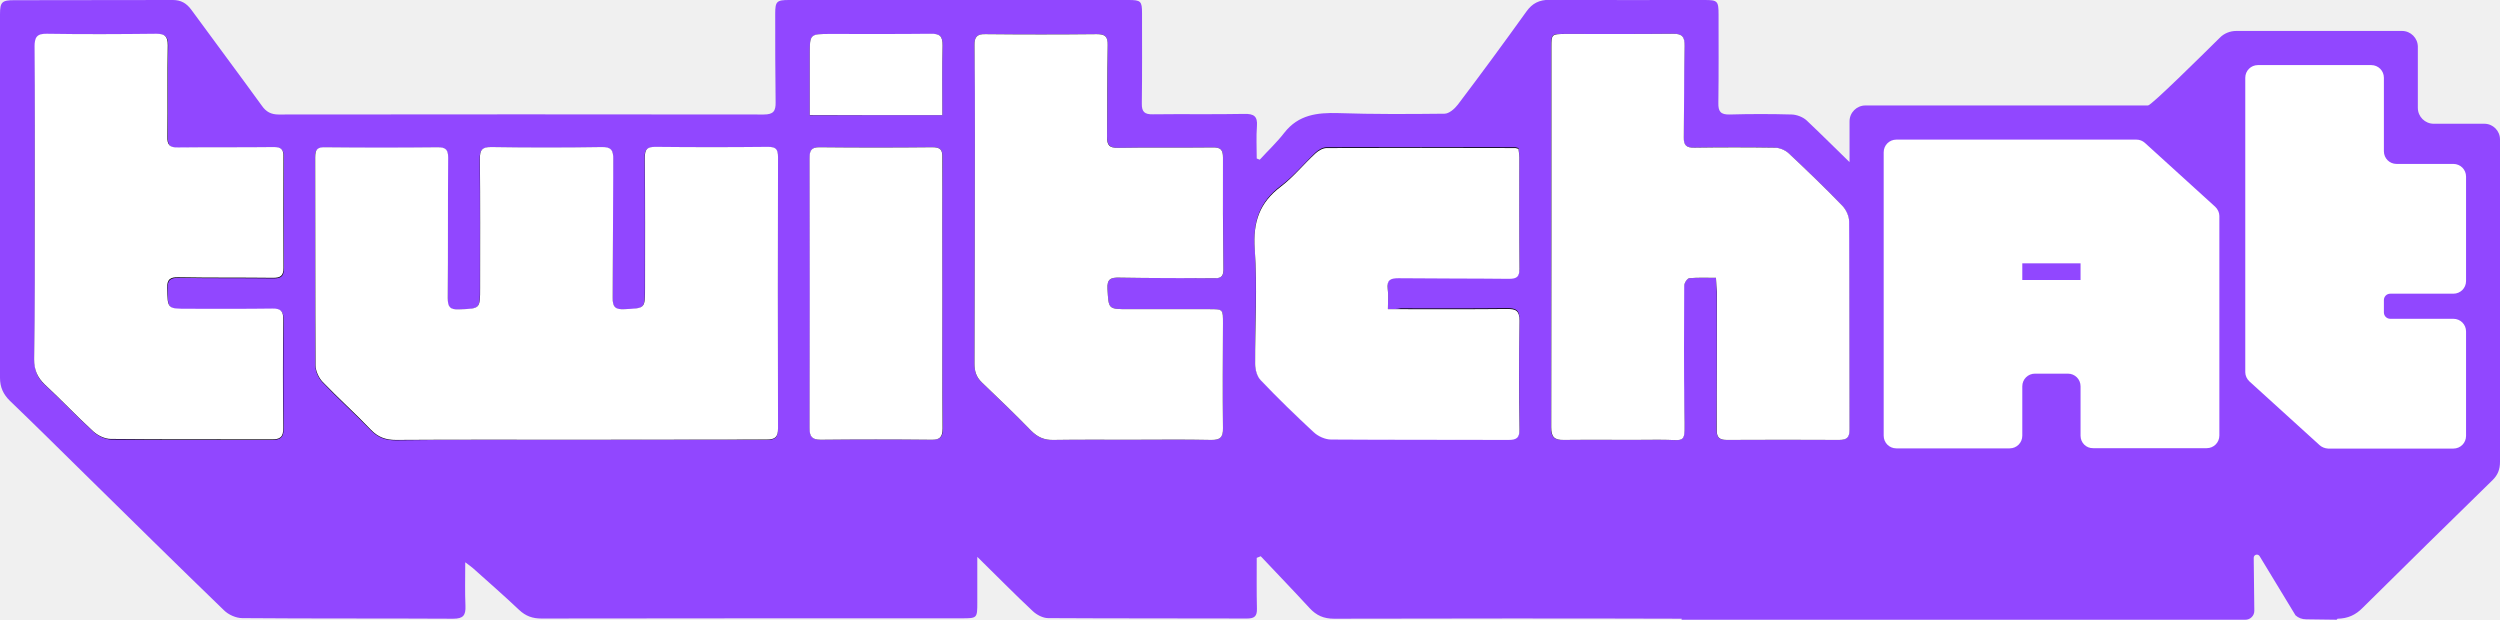
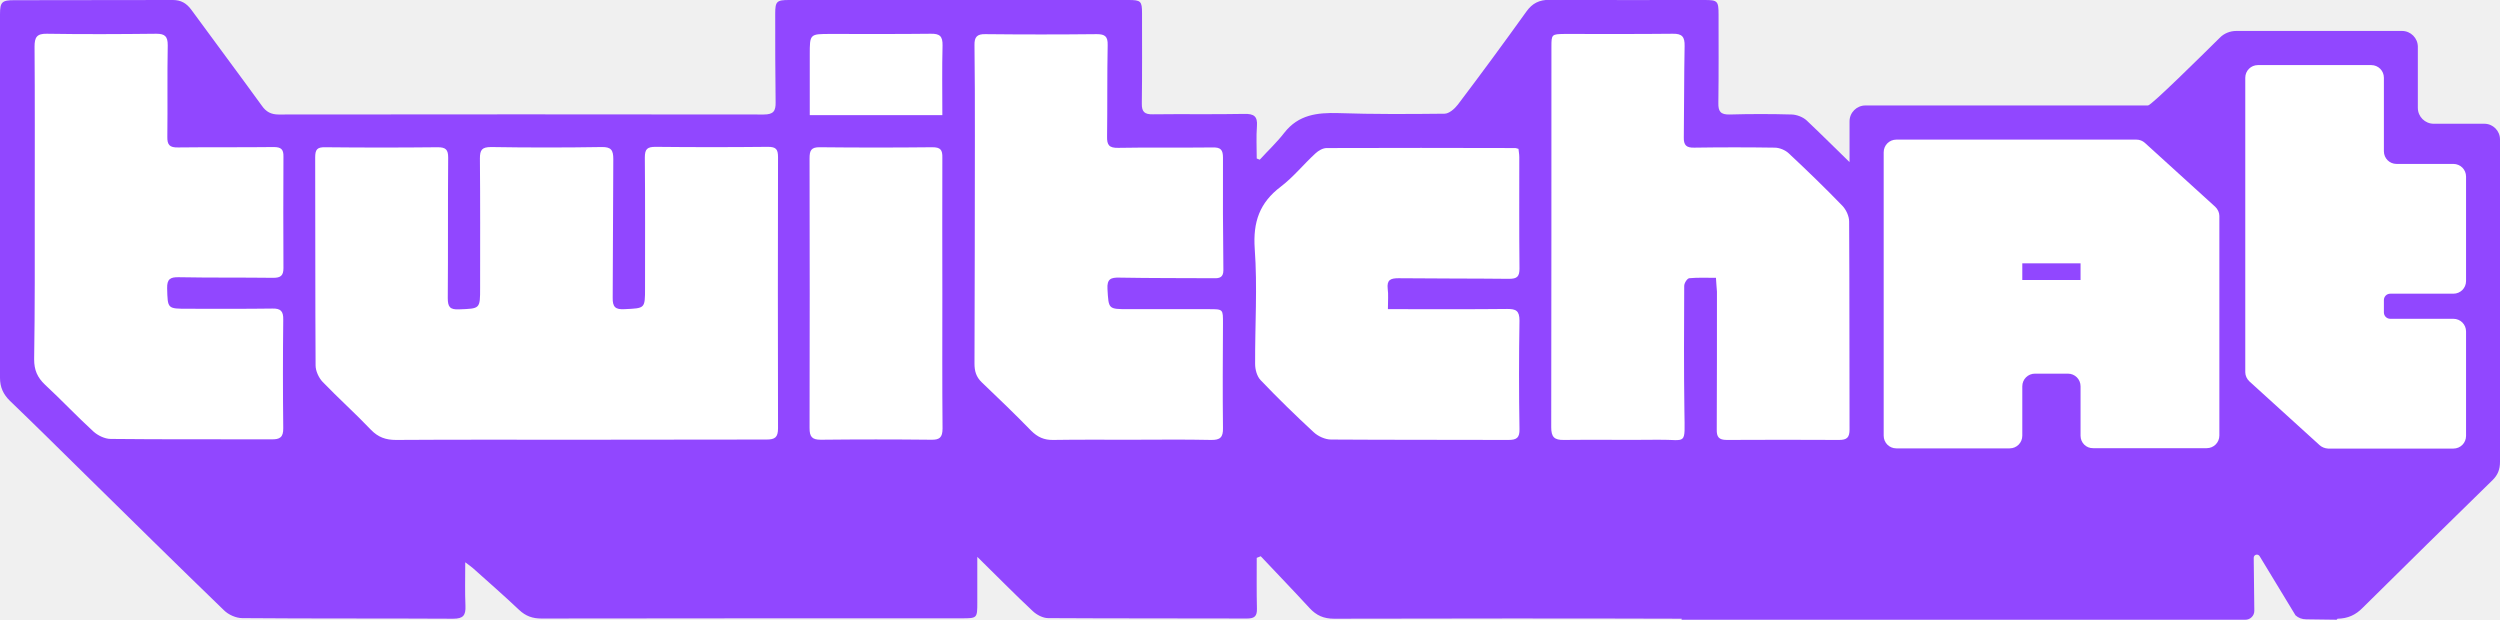
<svg xmlns="http://www.w3.org/2000/svg" version="1.1" id="Layer_1" x="0px" y="0px" viewBox="0 0 1244.5 308.4" style="enable-background:new 0 0 1244.5 308.4;" xml:space="preserve">
  <style type="text/css">
	.st0{fill:#9147FF;}
	.st1{fill:#FFFFFF;}
</style>
-   <path class="st0" d="M1236.7,61.6h-25.2c-4.3,0-7.9-3.5-7.9-7.9V23.3c0-4.3-3.5-7.9-7.9-7.9h-82.4c-3.2,0-6.2,1.2-8.4,3.5  c-9.3,9.2-34,33.6-35.6,33.6H928.6c-4.3,0-7.9,3.5-7.9,7.9v20.3c-7.1-6.9-14.1-13.9-21.3-20.7c-1.8-1.7-4.9-2.9-7.4-3  c-10.3-0.3-20.7-0.3-31,0c-4.5,0.1-5.7-1.5-5.6-5.8c0.2-14.7,0.1-29.3,0.1-44c0-6.7-0.5-7.2-7-7.2c-25.7,0-51.3,0.1-77-0.1  c-5.3,0-8.7,1.7-11.7,5.9c-11.2,15.6-22.5,31-34.1,46.3c-1.6,2.1-4.4,4.5-6.6,4.5c-17.6,0.2-35.3,0.3-52.9-0.3  c-10.5-0.3-19.8,0.8-26.8,9.7c-3.7,4.8-8.2,9-12.3,13.5c-0.7-0.3-0.8-0.3-1.5-0.6c0-5.4-0.3-10.8,0.1-16.1c0.4-5-1.6-6.2-6.3-6.1  c-15.2,0.3-30.3,0-45.5,0.2c-4.1,0.1-5.6-1.2-5.5-5.4c0.2-15,0.1-30,0.1-45c0-5.9-0.6-6.5-6.7-6.5c-56.3,0-112.6,0-169,0  c-6.2,0-6.9,0.7-6.9,6.9c0,14.7,0,29.3,0.2,44c0.1,4.4-1.1,6.1-5.9,6.1c-80.5-0.1-161-0.1-241.5,0c-3.7,0-6.2-1.3-8.3-4.3  c-11.6-16-23.5-31.9-35.2-47.9C92.8,1.6,90.1,0,86,0c-26.3,0.1-52.7,0-79,0.1c-6,0-7,0.9-7,7c0,60.3,0,120.6,0,181  c0,4.6,1.6,8.2,5,11.5c12.4,11.9,24.6,24,36.8,36c23.2,22.8,46.3,45.6,69.7,68.2c2.2,2.2,6,3.9,9.1,3.9c35,0.3,70,0.1,105,0.3  c5,0,6.3-1.7,6.1-6.4c-0.3-6.9-0.1-13.8-0.1-21.7c1.8,1.4,2.9,2.1,3.8,2.9c7.7,6.9,15.5,13.7,23,20.8c3.3,3.1,6.7,4.3,11.1,4.3  c69.7-0.1,139.3-0.1,209-0.1c8,0,8,0,8-8c0-7,0-14.1,0-22.6c10,9.8,18.6,18.6,27.6,27c2,1.9,5.1,3.5,7.7,3.5c33,0.2,66,0.1,99,0.2  c3.7,0,5-1.2,4.9-4.9c-0.2-8.4-0.1-16.9-0.1-25.3c1-0.4,1-0.4,2-0.8c8.1,8.6,16.3,17.1,24.3,25.8c3.4,3.7,7.1,5.3,12.2,5.3  c57.7-0.1,115.4-0.2,173.1,0c-0.2,0.3-0.2,0.5,0,0.5h280.6c2.4,0,4.4-2,4.4-4.4l-0.3-26.4c0-1.6,2-2.2,2.9-0.9l17.9,29.5  c1.4,1.3,3.3,2,5.3,2l15.2,0.2l0.4-0.5c5.1-0.1,9-1.8,12.6-5.5c21.4-21.2,42.9-42.3,64.5-63.4c2.7-2.6,3.8-5.4,3.8-9.2  c0-8.1,0-16.3,0-24.4l0-0.1V69.4C1244.5,65.1,1241,61.6,1236.7,61.6z" />
-   <g>
-     <path d="M288,218.9c31.2,0,62.3-0.1,93.5,0.1c4.2,0,5.8-1,5.7-5.6c-0.2-45-0.1-90,0-135c0-3.9-1-5.2-5-5.1c-18.7,0.2-37.3,0.2-56,0   c-4.1,0-5.4,1.1-5.3,5.3c0.2,21.7,0.1,43.3,0.1,65c0,10.2,0,10-10.1,10.5c-4.7,0.2-6-1.1-6-5.7c0.3-23,0.1-46,0.3-69   c0-4.4-1-6.1-5.8-6c-18.3,0.3-36.7,0.3-55,0c-4.5-0.1-5.6,1.4-5.6,5.7c0.2,21.5,0.1,43,0.1,64.5c0,10.4,0,10.1-10.5,10.6   c-4.5,0.2-5.7-1.2-5.6-5.6c0.2-23.3,0-46.7,0.2-70c0-3.9-1.2-5.2-5.2-5.1c-18.7,0.2-37.3,0.2-56,0c-4.1,0-5,1.3-5,5.1   c0.1,34.5,0,69,0.2,103.5c0,2.8,1.5,6.1,3.5,8.2c7.8,8.2,16.3,15.8,24.1,23.9c3.6,3.7,7.4,5,12.4,5   C227.4,218.8,257.7,218.9,288,218.9z" />
-     <path d="M854.2,138.3c0.2,2.6,0.4,4.7,0.4,6.9c0,22.8,0.1,45.6-0.1,68.5c0,3.8,1,5.3,5,5.3c18.6-0.1,37.3-0.1,55.9,0   c3.8,0,5.2-1.2,5.2-5.2c-0.1-34.5,0-69-0.2-103.5c0-2.6-1.5-5.9-3.3-7.8c-8.7-9-17.6-17.7-26.8-26.2c-1.7-1.6-4.6-2.7-7-2.8   c-13.3-0.3-26.7-0.3-40,0c-3.9,0.1-5.3-1.2-5.2-5.1c0.3-15.2,0.1-30.3,0.4-45.5c0.1-4.5-1.2-6.2-5.9-6.1c-18,0.2-36,0.1-53.9,0.1   c-6.4,0-6.5,0.1-6.5,6.4c0,63.1,0,126.3-0.1,189.4c0,4.8,1.4,6.4,6.3,6.3c15.6-0.2,31.3,0.1,46.9-0.1c14.5-0.2,13.3,3.5,13.1-14.1   c-0.3-20.8-0.2-41.6-0.1-62.5c0-1.3,1.5-3.7,2.5-3.8C845.2,138.1,849.5,138.3,854.2,138.3z" />
-     <path d="M17.3,102.2c0,25.7,0.2,51.3-0.1,77c-0.1,5.3,1.5,9.1,5.4,12.6c8.2,7.6,15.8,15.7,24.1,23.3c2.2,2,5.7,3.6,8.6,3.7   c26.6,0.3,53.3,0.1,80,0.2c4.2,0,5.9-1.1,5.9-5.6c-0.2-18-0.2-36,0-54c0-4.2-1.3-5.5-5.4-5.5c-14,0.2-28,0.1-42,0.1   c-10.4,0-10.2,0-10.4-10.2c-0.1-4.6,1.6-5.6,5.8-5.5c15.7,0.3,31.3,0.1,47,0.3c3.6,0,5.1-1,5.1-4.8c-0.1-18.5-0.1-37,0-55.5   c0-3.7-1.2-4.9-4.9-4.8c-15.8,0.2-31.7-0.1-47.5,0.2c-4.2,0.1-5.4-1.3-5.4-5.4c0.2-15.2-0.1-30.3,0.2-45.5c0.1-4.4-1.3-5.8-5.7-5.7   c-18.2,0.2-36.3,0.2-54.5,0c-5-0.1-6.1,1.8-6.1,6.4C17.4,49.5,17.3,75.9,17.3,102.2z" />
-     <path d="M562.8,218.9c13.3,0,26.7-0.2,40,0.1c4.6,0.1,6-1.3,6-5.9c-0.2-17.3-0.2-34.7,0-52c0-7.1,0.2-7.1-7-7.2   c-13.3,0-26.7,0-40,0c-10.3,0-9.9,0-10.5-10c-0.3-5.1,1.7-5.8,6-5.7c15.7,0.2,31.3,0.1,47,0.3c2.9,0,4.8-0.5,4.7-4   c-0.1-18.7-0.3-37.3-0.2-56c0-3.9-1.1-5.2-5.1-5.1c-15.7,0.2-31.3-0.1-47,0.2c-4.5,0.1-5.6-1.5-5.6-5.7c0.3-15.2,0.1-30.3,0.3-45.5   c0.1-4.2-1.4-5.5-5.4-5.4c-18.5,0.2-37,0.2-55.5,0c-4.2,0-5.5,1.4-5.4,5.5c0.3,15,0.2,30,0.2,45c0,37.8-0.1,75.7-0.2,113.5   c0,3.7,0.8,6.7,3.6,9.3c8.3,7.9,16.6,15.9,24.6,24.1c3.2,3.2,6.4,4.7,11,4.6C537.1,218.7,549.9,218.9,562.8,218.9z" />
-     <path d="M690.9,153.9c0-4.2,0.3-7.4-0.1-10.5c-0.6-4.4,1.4-5.3,5.4-5.3c18.3,0.2,36.7,0.1,55,0.3c3.9,0.1,5.2-1.1,5.2-5.1   c-0.2-18.5-0.1-37-0.1-55.5c0-1.4-0.3-2.8-0.4-4.1c-0.9-0.2-1.2-0.4-1.5-0.4c-31.3,0-62.7-0.1-94,0c-1.9,0-4.1,1.3-5.5,2.6   c-5.8,5.5-10.9,11.8-17.3,16.6c-10.6,8-13.9,17.6-13,30.9c1.3,19.1,0,38.3,0.2,57.4c0,2.7,0.9,6.1,2.7,8   c8.5,8.9,17.3,17.6,26.4,25.9c2.2,2,5.7,3.7,8.7,3.7c29.5,0.3,59,0.1,88.4,0.2c4.1,0,5.5-1.2,5.4-5.4c-0.2-18-0.3-36,0-54   c0.1-4.9-1.8-5.8-6.1-5.8c-17.7,0.2-35.3,0.1-53,0.1C695.4,153.9,693.4,153.9,690.9,153.9z" />
-     <path d="M469.1,146.4c0-22.6-0.1-45.3,0.1-67.9c0-3.9-1-5.2-5-5.2c-18.6,0.2-37.3,0.2-55.9,0c-4.4-0.1-5.2,1.6-5.2,5.5   c0.1,44.8,0.1,89.6,0,134.3c0,4.3,1.2,5.8,5.6,5.8c18.3-0.2,36.6-0.2,54.9,0c4.2,0,5.8-1.1,5.7-5.6   C469,191,469.1,168.7,469.1,146.4z" />
-     <path d="M469.1,57.3c0-11.9-0.2-23.2,0.1-34.5c0.2-4.7-1.4-6-5.9-5.9c-16.6,0.2-33.3,0.1-49.9,0.1c-10.3,0-10.3,0-10.3,10.3   c0,9.9,0,19.9,0,30.1C425.3,57.3,446.9,57.3,469.1,57.3z" />
-     <path class="st1" d="M288,218.9c-30.3,0-60.6-0.1-90.9,0.1c-5,0-8.8-1.3-12.4-5c-7.8-8.2-16.3-15.8-24.1-23.9   c-1.9-2-3.5-5.4-3.5-8.2c-0.2-34.5-0.1-69-0.2-103.5c0-3.9,0.9-5.2,5-5.1c18.7,0.2,37.3,0.2,56,0c4,0,5.2,1.2,5.2,5.1   c-0.2,23.3,0,46.7-0.2,70c0,4.4,1.1,5.8,5.6,5.6c10.5-0.4,10.5-0.2,10.5-10.6c0-21.5,0.1-43-0.1-64.5c0-4.3,1-5.7,5.6-5.7   c18.3,0.3,36.7,0.3,55,0c4.8-0.1,5.8,1.6,5.8,6c-0.2,23-0.1,46-0.3,69c-0.1,4.6,1.3,6,6,5.7c10.1-0.5,10.1-0.2,10.1-10.5   c0-21.7,0.1-43.3-0.1-65c0-4.2,1.2-5.3,5.3-5.3c18.7,0.2,37.3,0.2,56,0c4,0,5,1.2,5,5.1c-0.1,45-0.1,90,0,135   c0,4.5-1.5,5.6-5.7,5.6C350.3,218.8,319.2,218.9,288,218.9z" />
-     <path class="st1" d="M854.2,138.3c-4.7,0-9-0.2-13.3,0.2c-1,0.1-2.5,2.4-2.5,3.8c-0.1,20.8-0.2,41.6,0.1,62.5   c0.2,17.6,1.4,13.9-13.1,14.1c-15.6,0.2-31.3-0.1-46.9,0.1c-4.8,0.1-6.3-1.5-6.3-6.3c0.1-63.1,0.1-126.3,0.1-189.4   c0-6.2,0.1-6.3,6.5-6.4c18,0,36,0.1,53.9-0.1c4.7-0.1,6,1.6,5.9,6.1c-0.3,15.2-0.2,30.3-0.4,45.5c-0.1,3.9,1.3,5.2,5.2,5.1   c13.3-0.2,26.7-0.2,40,0c2.4,0,5.3,1.2,7,2.8c9.1,8.5,18.1,17.2,26.8,26.2c1.8,1.9,3.3,5.1,3.3,7.8c0.2,34.5,0.1,69,0.2,103.5   c0,4-1.3,5.2-5.2,5.2c-18.6-0.1-37.3-0.1-55.9,0c-4,0-5.1-1.5-5-5.3c0.1-22.8,0.1-45.6,0.1-68.5   C854.6,143.1,854.3,140.9,854.2,138.3z" />
-     <path class="st1" d="M17.3,102.2c0-26.3,0.1-52.7-0.1-79c0-4.6,1.1-6.5,6.1-6.4c18.1,0.3,36.3,0.2,54.5,0c4.3,0,5.7,1.3,5.7,5.7   c-0.3,15.2,0,30.3-0.2,45.5c-0.1,4.1,1.1,5.5,5.4,5.4c15.8-0.2,31.7,0,47.5-0.2c3.7,0,5,1.1,4.9,4.8c-0.1,18.5-0.1,37,0,55.5   c0,3.8-1.5,4.8-5.1,4.8c-15.7-0.2-31.3,0-47-0.3c-4.2-0.1-5.9,0.9-5.8,5.5c0.3,10.2,0,10.2,10.4,10.2c14,0,28,0.1,42-0.1   c4.1-0.1,5.5,1.3,5.4,5.5c-0.2,18-0.2,36,0,54c0.1,4.6-1.7,5.7-5.9,5.6c-26.7-0.1-53.3,0.1-80-0.2c-2.9,0-6.4-1.7-8.6-3.7   c-8.2-7.5-15.9-15.7-24.1-23.3c-3.8-3.6-5.4-7.3-5.4-12.6C17.4,153.5,17.3,127.9,17.3,102.2z" />
-     <path class="st1" d="M562.8,218.9c-12.8,0-25.7-0.1-38.5,0.1c-4.5,0.1-7.8-1.4-11-4.6c-8-8.2-16.3-16.2-24.6-24.1   c-2.8-2.7-3.6-5.6-3.6-9.3c0.1-37.8,0.2-75.7,0.2-113.5c0-15,0-30-0.2-45c-0.1-4.1,1.3-5.6,5.4-5.5c18.5,0.2,37,0.2,55.5,0   c4.1,0,5.5,1.2,5.4,5.4c-0.3,15.2-0.1,30.3-0.3,45.5c-0.1,4.3,1,5.8,5.6,5.7c15.7-0.3,31.3,0,47-0.2c4-0.1,5.1,1.2,5.1,5.1   c-0.1,18.7,0,37.3,0.2,56c0,3.5-1.8,4.1-4.7,4c-15.7-0.1-31.3,0-47-0.3c-4.3-0.1-6.3,0.6-6,5.7c0.6,10,0.3,10,10.5,10   c13.3,0,26.7,0,40,0c7.2,0,7,0,7,7.2c-0.1,17.3-0.2,34.7,0,52c0.1,4.6-1.4,6-6,5.9C589.4,218.7,576.1,218.9,562.8,218.9z" />
-     <path class="st1" d="M690.9,153.9c2.5,0,4.4,0,6.4,0c17.7,0,35.3,0.1,53-0.1c4.3,0,6.1,0.8,6.1,5.8c-0.3,18-0.3,36,0,54   c0.1,4.2-1.3,5.4-5.4,5.4c-29.5-0.1-59,0-88.4-0.2c-2.9,0-6.5-1.6-8.7-3.7c-9.1-8.4-17.9-17-26.4-25.9c-1.8-1.9-2.7-5.3-2.7-8   c-0.1-19.2,1.2-38.4-0.2-57.4c-0.9-13.3,2.4-22.9,13-30.9c6.3-4.8,11.4-11.2,17.3-16.6c1.4-1.3,3.6-2.6,5.5-2.6   c31.3-0.1,62.7-0.1,94,0c0.3,0,0.6,0.2,1.5,0.4c0.1,1.2,0.4,2.6,0.4,4.1c0,18.5-0.1,37,0.1,55.5c0,4-1.2,5.1-5.2,5.1   c-18.3-0.2-36.7-0.1-55-0.3c-4,0-5.9,0.8-5.4,5.3C691.2,146.5,690.9,149.7,690.9,153.9z" />
-     <path class="st1" d="M469.1,146.4c0,22.3-0.1,44.6,0.1,66.9c0,4.5-1.5,5.7-5.7,5.6c-18.3-0.2-36.6-0.2-54.9,0   c-4.4,0-5.6-1.5-5.6-5.8c0.1-44.8,0.1-89.6,0-134.3c0-3.9,0.8-5.6,5.2-5.5c18.6,0.2,37.3,0.2,55.9,0c4.1,0,5.1,1.3,5,5.2   C469,101.1,469.1,123.8,469.1,146.4z" />
-     <path class="st1" d="M469.1,57.3c-22.2,0-43.8,0-66,0c0-10.2,0-20.2,0-30.1c0-10.3,0-10.3,10.3-10.3c16.6,0,33.3,0.1,49.9-0.1   c4.5-0.1,6,1.2,5.9,5.9C468.9,34,469.1,45.3,469.1,57.3z" />
-     <g>
-       <path class="st1" d="M1035.7,216.9v-24.6c0-3.5-2.8-6.3-6.3-6.3H1013c-3.5,0-6.3,2.8-6.3,6.3v24.6c0,3.5-2.8,6.3-6.3,6.3H944    c-3.5,0-6.3-2.8-6.3-6.3V75.8c0-3.5,2.8-6.3,6.3-6.3h119.5c1.6,0,3.1,0.6,4.2,1.6l35,31.8c1.3,1.2,2.1,2.9,2.1,4.6v109.3    c0,3.5-2.8,6.3-6.3,6.3H1042C1038.5,223.2,1035.7,220.4,1035.7,216.9z M1035.7,139.4v-8.3h-29v8.3H1035.7z" />
-     </g>
-     <path class="st1" d="M1154.7,221.6l-34.9-31.7c-1.3-1.2-2.1-2.9-2.1-4.6V38.7c0-3.5,2.8-6.3,6.3-6.3h56.4c3.5,0,6.3,2.8,6.3,6.3   v36.6c0,3.5,2.8,6.3,6.3,6.3h28.3c3.5,0,6.3,2.8,6.3,6.3v52c0,3.5-2.8,6.3-6.3,6.3h-31.4c-1.8,0-3.2,1.4-3.2,3.2v6.1   c0,1.8,1.4,3.2,3.2,3.2h31.4c3.5,0,6.3,2.8,6.3,6.3v52c0,3.5-2.8,6.3-6.3,6.3h-62.4C1157.3,223.2,1155.8,222.6,1154.7,221.6z" />
-   </g>
+   <path class="st0" d="M1236.7,61.6h-25.2c-4.3,0-7.9-3.5-7.9-7.9V23.3c0-4.3-3.5-7.9-7.9-7.9h-82.4c-3.2,0-6.2,1.2-8.4,3.5  c-9.3,9.2-34,33.6-35.6,33.6H928.6c-4.3,0-7.9,3.5-7.9,7.9v20.3c-7.1-6.9-14.1-13.9-21.3-20.7c-1.8-1.7-4.9-2.9-7.4-3  c-10.3-0.3-20.7-0.3-31,0c-4.5,0.1-5.7-1.5-5.6-5.8c0.2-14.7,0.1-29.3,0.1-44c0-6.7-0.5-7.2-7-7.2c-25.7,0-51.3,0.1-77-0.1  c-5.3,0-8.7,1.7-11.7,5.9c-11.2,15.6-22.5,31-34.1,46.3c-1.6,2.1-4.4,4.5-6.6,4.5c-17.6,0.2-35.3,0.3-52.9-0.3  c-10.5-0.3-19.8,0.8-26.8,9.7c-3.7,4.8-8.2,9-12.3,13.5c-0.7-0.3-0.8-0.3-1.5-0.6c0-5.4-0.3-10.8,0.1-16.1c0.4-5-1.6-6.2-6.3-6.1  c-15.2,0.3-30.3,0-45.5,0.2c-4.1,0.1-5.6-1.2-5.5-5.4c0.2-15,0.1-30,0.1-45c0-5.9-0.6-6.5-6.7-6.5c-56.3,0-112.6,0-169,0  c-6.2,0-6.9,0.7-6.9,6.9c0,14.7,0,29.3,0.2,44c0.1,4.4-1.1,6.1-5.9,6.1c-80.5-0.1-161-0.1-241.5,0c-3.7,0-6.2-1.3-8.3-4.3  c-11.6-16-23.5-31.9-35.2-47.9C92.8,1.6,90.1,0,86,0C59.7,0.1,33.3,0,7,0.1c-6,0-7,0.9-7,7c0,60.3,0,120.6,0,181  c0,4.6,1.6,8.2,5,11.5c12.4,11.9,24.6,24,36.8,36c23.2,22.8,46.3,45.6,69.7,68.2c2.2,2.2,6,3.9,9.1,3.9c35,0.3,70,0.1,105,0.3  c5,0,6.3-1.7,6.1-6.4c-0.3-6.9-0.1-13.8-0.1-21.7c1.8,1.4,2.9,2.1,3.8,2.9c7.7,6.9,15.5,13.7,23,20.8c3.3,3.1,6.7,4.3,11.1,4.3  c69.7-0.1,139.3-0.1,209-0.1c8,0,8,0,8-8c0-7,0-14.1,0-22.6c10,9.8,18.6,18.6,27.6,27c2,1.9,5.1,3.5,7.7,3.5c33,0.2,66,0.1,99,0.2  c3.7,0,5-1.2,4.9-4.9c-0.2-8.4-0.1-16.9-0.1-25.3c1-0.4,1-0.4,2-0.8c8.1,8.6,16.3,17.1,24.3,25.8c3.4,3.7,7.1,5.3,12.2,5.3  c57.7-0.1,115.4-0.2,173.1,0c-0.2,0.3-0.2,0.5,0,0.5h280.6c2.4,0,4.4-2,4.4-4.4l-0.3-26.4c0-1.6,2-2.2,2.9-0.9l17.9,29.5  c1.4,1.3,3.3,2,5.3,2l15.2,0.2l0.4-0.5c5.1-0.1,9-1.8,12.6-5.5c21.4-21.2,42.9-42.3,64.5-63.4c2.7-2.6,3.8-5.4,3.8-9.2  c0-8.1,0-16.3,0-24.4v-0.1v-136C1244.5,65.1,1241,61.6,1236.7,61.6z" />
+   <path class="st1" d="M288,218.9c-30.3,0-60.6-0.1-90.9,0.1c-5,0-8.8-1.3-12.4-5c-7.8-8.2-16.3-15.8-24.1-23.9  c-1.9-2-3.5-5.4-3.5-8.2c-0.2-34.5-0.1-69-0.2-103.5c0-3.9,0.9-5.2,5-5.1c18.7,0.2,37.3,0.2,56,0c4,0,5.2,1.2,5.2,5.1  c-0.2,23.3,0,46.7-0.2,70c0,4.4,1.1,5.8,5.6,5.6c10.5-0.4,10.5-0.2,10.5-10.6c0-21.5,0.1-43-0.1-64.5c0-4.3,1-5.7,5.6-5.7  c18.3,0.3,36.7,0.3,55,0c4.8-0.1,5.8,1.6,5.8,6c-0.2,23-0.1,46-0.3,69c-0.1,4.6,1.3,6,6,5.7c10.1-0.5,10.1-0.2,10.1-10.5  c0-21.7,0.1-43.3-0.1-65c0-4.2,1.2-5.3,5.3-5.3c18.7,0.2,37.3,0.2,56,0c4,0,5,1.2,5,5.1c-0.1,45-0.1,90,0,135c0,4.5-1.5,5.6-5.7,5.6  C350.3,218.8,319.2,218.9,288,218.9z" />
+   <path class="st1" d="M854.2,138.3c-4.7,0-9-0.2-13.3,0.2c-1,0.1-2.5,2.4-2.5,3.8c-0.1,20.8-0.2,41.6,0.1,62.5  c0.2,17.6,1.4,13.9-13.1,14.1c-15.6,0.2-31.3-0.1-46.9,0.1c-4.8,0.1-6.3-1.5-6.3-6.3c0.1-63.1,0.1-126.3,0.1-189.4  c0-6.2,0.1-6.3,6.5-6.4c18,0,36,0.1,53.9-0.1c4.7-0.1,6,1.6,5.9,6.1c-0.3,15.2-0.2,30.3-0.4,45.5c-0.1,3.9,1.3,5.2,5.2,5.1  c13.3-0.2,26.7-0.2,40,0c2.4,0,5.3,1.2,7,2.8c9.1,8.5,18.1,17.2,26.8,26.2c1.8,1.9,3.3,5.1,3.3,7.8c0.2,34.5,0.1,69,0.2,103.5  c0,4-1.3,5.2-5.2,5.2c-18.6-0.1-37.3-0.1-55.9,0c-4,0-5.1-1.5-5-5.3c0.1-22.8,0.1-45.6,0.1-68.5  C854.6,143.1,854.3,140.9,854.2,138.3z" />
+   <path class="st1" d="M17.3,102.2c0-26.3,0.1-52.7-0.1-79c0-4.6,1.1-6.5,6.1-6.4c18.1,0.3,36.3,0.2,54.5,0c4.3,0,5.7,1.3,5.7,5.7  c-0.3,15.2,0,30.3-0.2,45.5c-0.1,4.1,1.1,5.5,5.4,5.4c15.8-0.2,31.7,0,47.5-0.2c3.7,0,5,1.1,4.9,4.8c-0.1,18.5-0.1,37,0,55.5  c0,3.8-1.5,4.8-5.1,4.8c-15.7-0.2-31.3,0-47-0.3c-4.2-0.1-5.9,0.9-5.8,5.5c0.3,10.2,0,10.2,10.4,10.2c14,0,28,0.1,42-0.1  c4.1-0.1,5.5,1.3,5.4,5.5c-0.2,18-0.2,36,0,54c0.1,4.6-1.7,5.7-5.9,5.6c-26.7-0.1-53.3,0.1-80-0.2c-2.9,0-6.4-1.7-8.6-3.7  c-8.2-7.5-15.9-15.7-24.1-23.3c-3.8-3.6-5.4-7.3-5.4-12.6C17.4,153.5,17.3,127.9,17.3,102.2z" />
+   <path class="st1" d="M562.8,218.9c-12.8,0-25.7-0.1-38.5,0.1c-4.5,0.1-7.8-1.4-11-4.6c-8-8.2-16.3-16.2-24.6-24.1  c-2.8-2.7-3.6-5.6-3.6-9.3c0.1-37.8,0.2-75.7,0.2-113.5c0-15,0-30-0.2-45c-0.1-4.1,1.3-5.6,5.4-5.5c18.5,0.2,37,0.2,55.5,0  c4.1,0,5.5,1.2,5.4,5.4c-0.3,15.2-0.1,30.3-0.3,45.5c-0.1,4.3,1,5.8,5.6,5.7c15.7-0.3,31.3,0,47-0.2c4-0.1,5.1,1.2,5.1,5.1  c-0.1,18.7,0,37.3,0.2,56c0,3.5-1.8,4.1-4.7,4c-15.7-0.1-31.3,0-47-0.3c-4.3-0.1-6.3,0.6-6,5.7c0.6,10,0.3,10,10.5,10  c13.3,0,26.7,0,40,0c7.2,0,7,0,7,7.2c-0.1,17.3-0.2,34.7,0,52c0.1,4.6-1.4,6-6,5.9C589.4,218.7,576.1,218.9,562.8,218.9z" />
+   <path class="st1" d="M690.9,153.9c2.5,0,4.4,0,6.4,0c17.7,0,35.3,0.1,53-0.1c4.3,0,6.1,0.8,6.1,5.8c-0.3,18-0.3,36,0,54  c0.1,4.2-1.3,5.4-5.4,5.4c-29.5-0.1-59,0-88.4-0.2c-2.9,0-6.5-1.6-8.7-3.7c-9.1-8.4-17.9-17-26.4-25.9c-1.8-1.9-2.7-5.3-2.7-8  c-0.1-19.2,1.2-38.4-0.2-57.4c-0.9-13.3,2.4-22.9,13-30.9c6.3-4.8,11.4-11.2,17.3-16.6c1.4-1.3,3.6-2.6,5.5-2.6  c31.3-0.1,62.7-0.1,94,0c0.3,0,0.6,0.2,1.5,0.4c0.1,1.2,0.4,2.6,0.4,4.1c0,18.5-0.1,37,0.1,55.5c0,4-1.2,5.1-5.2,5.1  c-18.3-0.2-36.7-0.1-55-0.3c-4,0-5.9,0.8-5.4,5.3C691.2,146.5,690.9,149.7,690.9,153.9z" />
+   <path class="st1" d="M469.1,146.4c0,22.3-0.1,44.6,0.1,66.9c0,4.5-1.5,5.7-5.7,5.6c-18.3-0.2-36.6-0.2-54.9,0  c-4.4,0-5.6-1.5-5.6-5.8c0.1-44.8,0.1-89.6,0-134.3c0-3.9,0.8-5.6,5.2-5.5c18.6,0.2,37.3,0.2,55.9,0c4.1,0,5.1,1.3,5,5.2  C469,101.1,469.1,123.8,469.1,146.4z" />
+   <path class="st1" d="M469.1,57.3c-22.2,0-43.8,0-66,0c0-10.2,0-20.2,0-30.1c0-10.3,0-10.3,10.3-10.3c16.6,0,33.3,0.1,49.9-0.1  c4.5-0.1,6,1.2,5.9,5.9C468.9,34,469.1,45.3,469.1,57.3z" />
+   <path class="st1" d="M1035.7,216.9v-24.6c0-3.5-2.8-6.3-6.3-6.3H1013c-3.5,0-6.3,2.8-6.3,6.3v24.6c0,3.5-2.8,6.3-6.3,6.3H944  c-3.5,0-6.3-2.8-6.3-6.3V75.8c0-3.5,2.8-6.3,6.3-6.3h119.5c1.6,0,3.1,0.6,4.2,1.6l35,31.8c1.3,1.2,2.1,2.9,2.1,4.6v109.3  c0,3.5-2.8,6.3-6.3,6.3H1042C1038.5,223.2,1035.7,220.4,1035.7,216.9z M1035.7,139.4v-8.3h-29v8.3H1035.7z" />
+   <path class="st1" d="M1154.7,221.6l-34.9-31.7c-1.3-1.2-2.1-2.9-2.1-4.6V38.7c0-3.5,2.8-6.3,6.3-6.3h56.4c3.5,0,6.3,2.8,6.3,6.3  v36.6c0,3.5,2.8,6.3,6.3,6.3h28.3c3.5,0,6.3,2.8,6.3,6.3v52c0,3.5-2.8,6.3-6.3,6.3h-31.4c-1.8,0-3.2,1.4-3.2,3.2v6.1  c0,1.8,1.4,3.2,3.2,3.2h31.4c3.5,0,6.3,2.8,6.3,6.3v52c0,3.5-2.8,6.3-6.3,6.3h-62.4C1157.3,223.2,1155.8,222.6,1154.7,221.6z" />
</svg>
